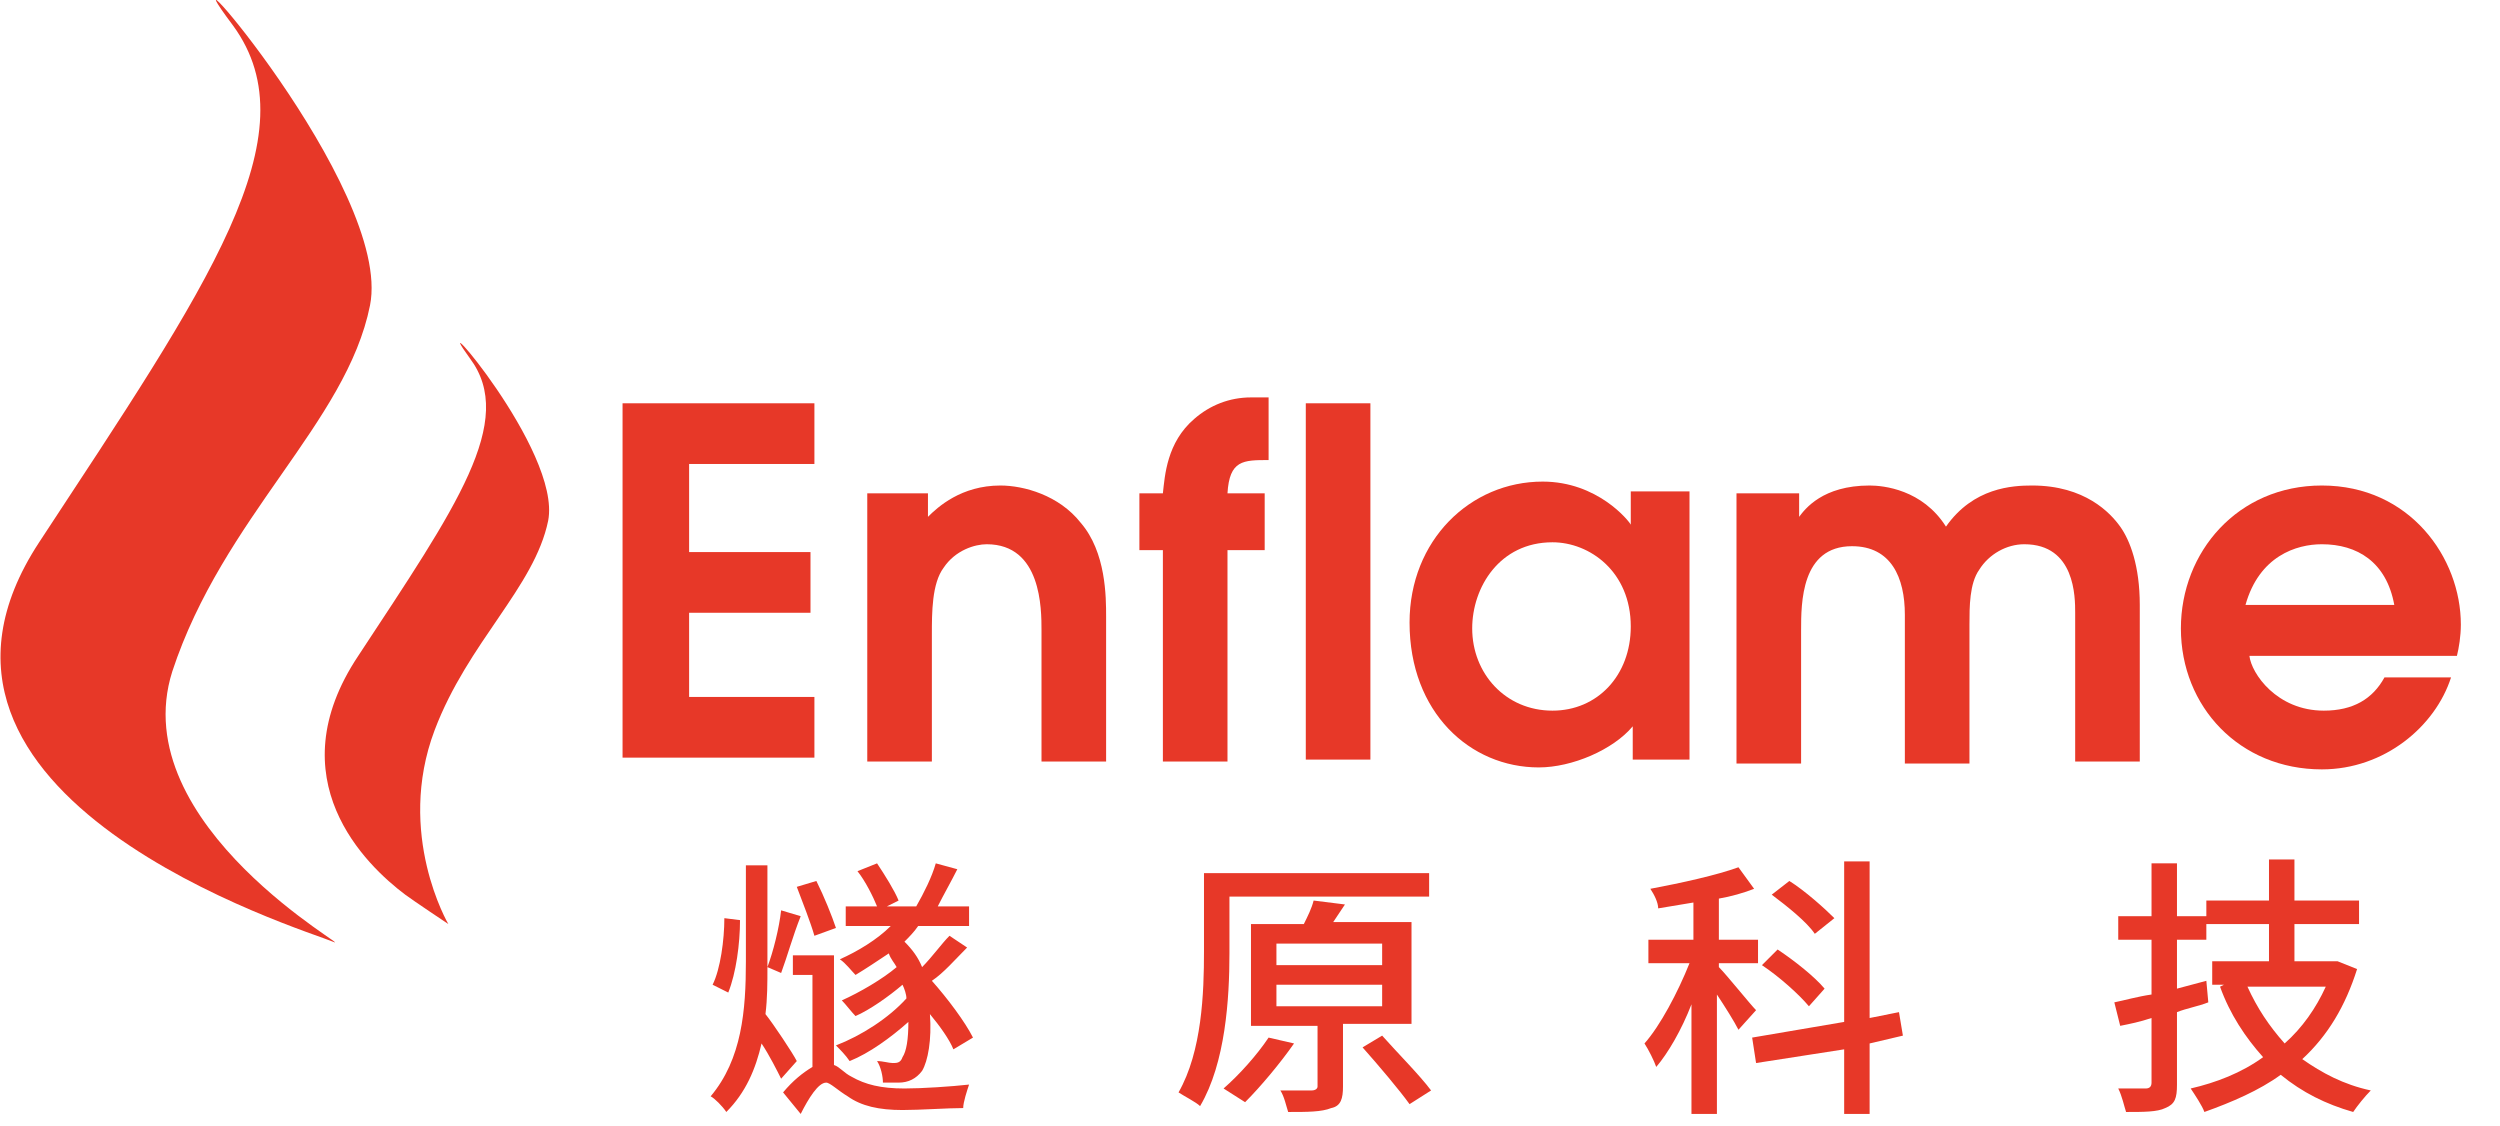
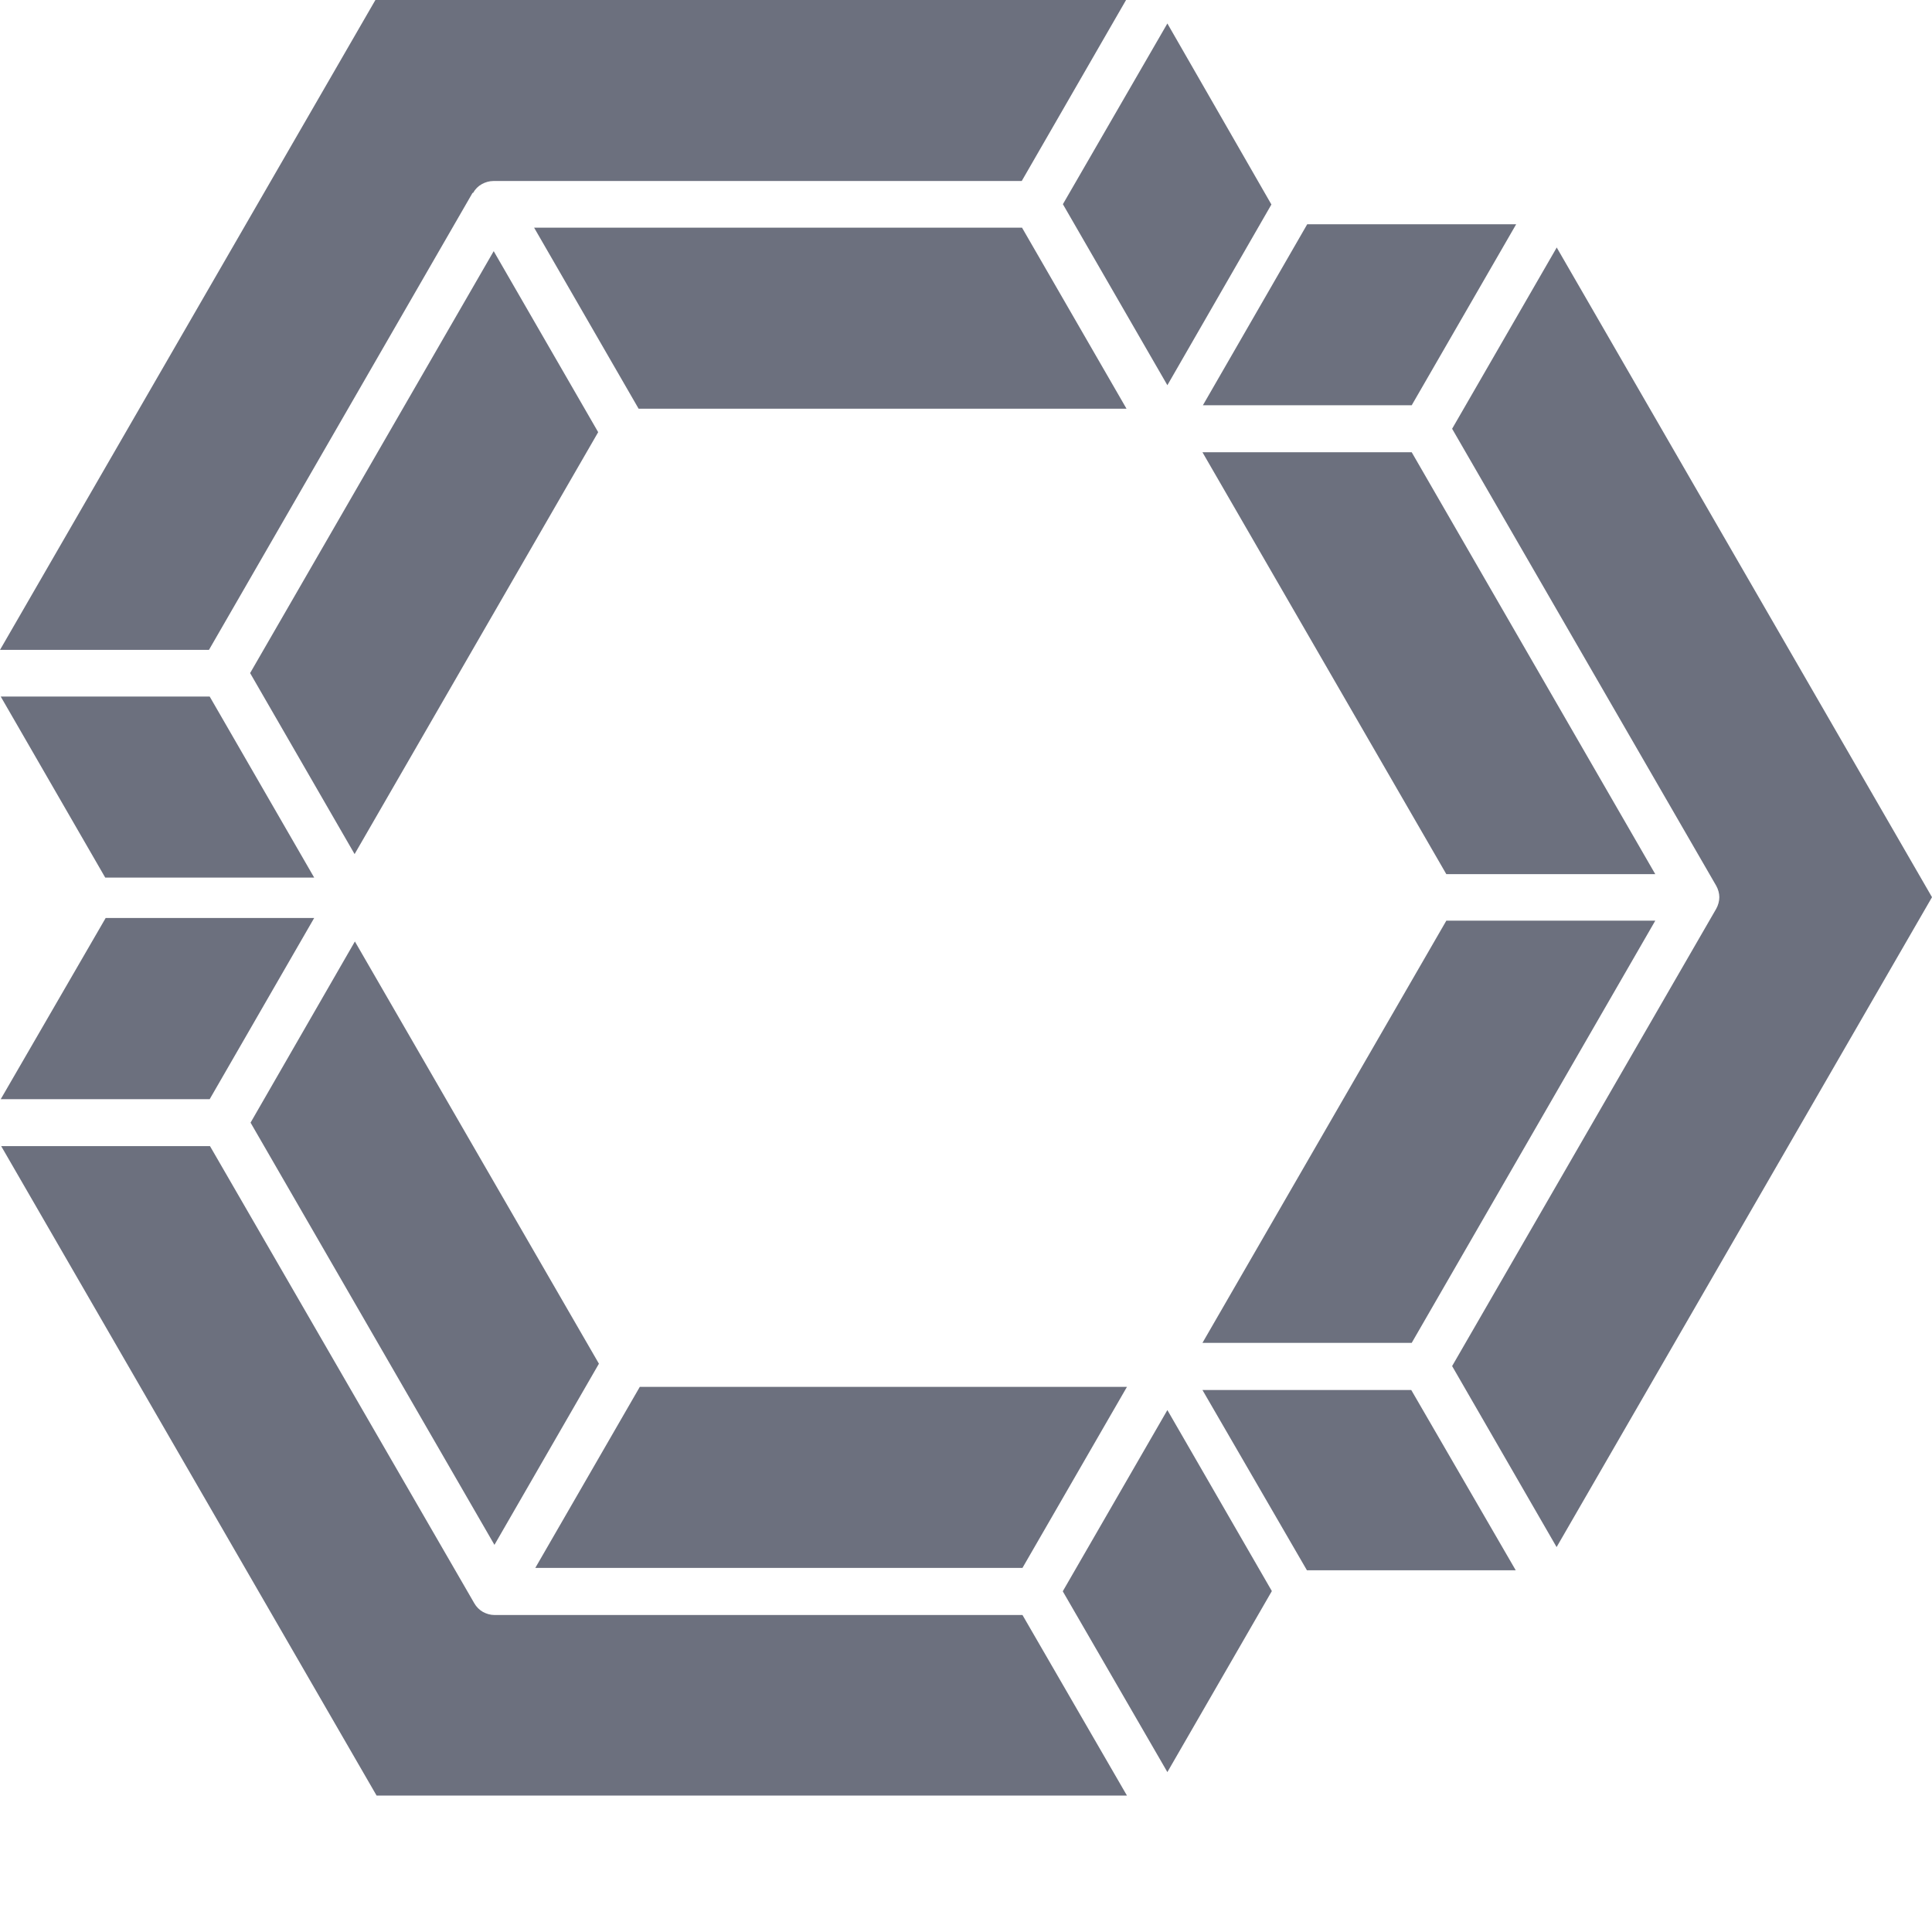
- <svg xmlns="http://www.w3.org/2000/svg" version="1.1" id="图层_1" x="0px" y="0px" viewBox="0 0 127.7 57.5" style="enable-background:new 0 0 127.7 57.5;" xml:space="preserve">
-   <style type="text/css">
- 	.st0{fill:#E73828;}
- </style>
-   <g>
-     <g>
-       <path id="svg_24_8_" class="st0" d="M11.9,1.3C16,6.9,10.6,14.6,2,27.7c-8.6,13.1,13.6,19.8,15,20.4c1.4,0.6-10.7-5.9-8.2-13.8    c2.6-7.9,8.9-12.7,10.1-18.7C20.1,9.6,7.7-4.3,11.9,1.3L11.9,1.3z" />
-     </g>
-     <g>
-       <path id="svg_24_7_" class="st0" d="M24,18.3c2.4,3.2-0.7,7.6-5.7,15.2c-4.2,6.3,0.4,10.7,2.4,12.2c0.4,0.3,2.2,1.5,2.2,1.5    s-2.7-4.6-0.7-9.9c1.7-4.5,5.1-7.3,5.8-10.7C28.7,23,21.6,15,24,18.3L24,18.3z" />
-     </g>
-     <g>
-       <g>
-         <path class="st0" d="M31.8,20.6h9.8v3.1h-6.4v4.5h6.2v3.1h-6.2v4.3h6.4v3.1h-9.8V20.6z" />
-         <path class="st0" d="M44.4,25.2h3v1.2c0.5-0.5,1.7-1.6,3.7-1.6c1.2,0,3,0.5,4.1,1.9c1.3,1.5,1.3,3.8,1.3,4.8v7.4h-3.3v-6.7     c0-1.1,0-4.4-2.8-4.4c-0.6,0-1.6,0.3-2.2,1.2c-0.6,0.8-0.6,2.3-0.6,3.4v6.5h-3.3V25.2z" />
-         <path class="st0" d="M59.4,28.1h-1.2v-2.9h1.2c0.1-0.9,0.2-2.6,1.6-3.8c0.8-0.7,1.8-1.1,2.9-1.1h0.9v3.2c-1.3,0-2,0-2.1,1.7h1.9     v2.9h-1.9v10.8h-3.3V28.1z" />
-         <path class="st0" d="M66.7,20.6H70v18.2h-3.3V20.6z" />
-         <path class="st0" d="M86.4,38.8h-3v-1.7c-1,1.2-3.1,2.1-4.8,2.1c-3.5,0-6.6-2.8-6.6-7.4c0-4.2,3.1-7.2,6.8-7.2     c2.8,0,4.4,2,4.5,2.2h0v-1.7h3V38.8z M79.3,27.7c-2.7,0-4.1,2.3-4.1,4.4c0,2.3,1.7,4.2,4.1,4.2c2.3,0,4-1.8,4-4.3     C83.3,29.2,81.2,27.7,79.3,27.7z" />
-         <path class="st0" d="M88.9,25.2h3v1.2h0c0.3-0.4,1.2-1.6,3.6-1.6c0.7,0,2.7,0.2,3.9,2.1c1.4-2,3.4-2.1,4.4-2.1     c2.7,0,4,1.4,4.5,2.1c0.5,0.7,1,2,1,4v8h-3.3v-7.6c0-0.8,0-3.5-2.6-3.5c-0.9,0-1.8,0.5-2.3,1.3c-0.5,0.7-0.5,1.9-0.5,2.8v7.1     h-3.3v-7.6c0-1.9-0.7-3.5-2.7-3.5c-2.6,0-2.6,2.9-2.6,4.3v6.8h-3.3V25.2z" />
-         <path class="st0" d="M114.9,33.5c0.1,0.9,1.4,2.8,3.8,2.8c1.5,0,2.5-0.6,3.1-1.7h3.4c-0.8,2.5-3.4,4.7-6.6,4.7     c-4.2,0-7.2-3.2-7.2-7.2c0-3.9,2.9-7.3,7.2-7.3c4.5,0,7.1,3.7,7.1,7.1c0,0.6-0.1,1.2-0.2,1.6H114.9z M122.3,30.9     c-0.4-2.2-1.9-3.1-3.7-3.1c-1.3,0-3.2,0.6-3.9,3.1H122.3z" />
-       </g>
-     </g>
-     <g>
-       <path class="st0" d="M37.8,47c0,1.2-0.2,2.7-0.6,3.7l-0.8-0.4c0.4-0.8,0.6-2.3,0.6-3.4L37.8,47z M39.9,55.1    c-0.2-0.4-0.6-1.2-1-1.8c-0.3,1.3-0.8,2.5-1.8,3.5c-0.2-0.3-0.6-0.7-0.8-0.8c1.6-1.9,1.8-4.4,1.8-6.9v-4.9h1.1v4.9v0.3    c0.3-0.8,0.6-2,0.7-2.9l1,0.3c-0.4,1-0.7,2.1-1,2.9l-0.7-0.3c0,0.8,0,1.6-0.1,2.4c0.4,0.5,1.4,2,1.6,2.4L39.9,55.1z M42.6,54.4    c0.3,0.1,0.5,0.4,0.9,0.6c0.7,0.4,1.5,0.6,2.7,0.6c0.9,0,2.4-0.1,3.3-0.2c-0.1,0.3-0.3,0.9-0.3,1.2c-0.8,0-2.2,0.1-3.1,0.1    c-1.2,0-2.1-0.2-2.8-0.7c-0.5-0.3-0.9-0.7-1.1-0.7c-0.4,0-0.9,0.8-1.3,1.6L40,55.8c0.5-0.6,1-1,1.5-1.3v-4.7h-1v-1h2.1V54.4z     M41.6,47.8c-0.2-0.7-0.6-1.7-0.9-2.5l1-0.3c0.4,0.8,0.8,1.8,1,2.4L41.6,47.8z M48.7,53.6c-0.2-0.5-0.7-1.2-1.2-1.8    c0.1,1.3-0.1,2.4-0.4,2.9c-0.3,0.4-0.7,0.6-1.2,0.6c-0.2,0-0.5,0-0.8,0c0-0.3-0.1-0.8-0.3-1.1c0.3,0,0.6,0.1,0.8,0.1    c0.2,0,0.4,0,0.5-0.3c0.2-0.3,0.3-0.9,0.3-1.8c-0.9,0.8-2,1.6-3,2c-0.2-0.3-0.5-0.6-0.7-0.8c1.3-0.5,2.7-1.4,3.6-2.4    c0-0.2-0.1-0.5-0.2-0.7c-0.7,0.6-1.7,1.3-2.4,1.6c-0.2-0.2-0.5-0.6-0.7-0.8c0.9-0.4,2.1-1.1,2.8-1.7c-0.1-0.2-0.3-0.4-0.4-0.7    c-0.6,0.4-1.2,0.8-1.7,1.1c-0.2-0.2-0.5-0.6-0.8-0.8c0.9-0.4,1.9-1,2.6-1.7h-2.3v-1h1.6c-0.2-0.5-0.6-1.3-1-1.8l1-0.4    c0.4,0.6,0.9,1.4,1.1,1.9l-0.6,0.3h1.5c0.4-0.7,0.8-1.5,1-2.2l1.1,0.3c-0.3,0.6-0.7,1.3-1,1.9h1.6v1h-2.6    c-0.2,0.3-0.5,0.6-0.7,0.8c0.4,0.4,0.7,0.8,0.9,1.3c0.5-0.5,1-1.2,1.4-1.6l0.9,0.6c-0.6,0.6-1.2,1.3-1.8,1.7    c0.8,0.9,1.7,2.1,2.1,2.9L48.7,53.6z" />
-       <path class="st0" d="M62.8,48.7c0,2.3-0.2,5.6-1.5,7.8c-0.2-0.2-0.8-0.5-1.1-0.7c1.2-2.1,1.3-5.1,1.3-7.2v-4H73v1.2H62.8V48.7z     M66.1,53.3c-0.7,1-1.7,2.2-2.5,3c-0.3-0.2-0.8-0.5-1.1-0.7c0.8-0.7,1.7-1.7,2.3-2.6L66.1,53.3z M68.6,52.4v3.1    c0,0.6-0.1,1-0.6,1.1c-0.5,0.2-1.2,0.2-2.2,0.2c-0.1-0.3-0.2-0.8-0.4-1.1c0.7,0,1.4,0,1.6,0c0.2,0,0.3-0.1,0.3-0.2v-3.1h-3.4v-5.2    h2.7c0.2-0.4,0.4-0.8,0.5-1.2l1.6,0.2c-0.2,0.3-0.4,0.6-0.6,0.9h4v5.2H68.6z M65.2,49.3h5.4v-1.1h-5.4V49.3z M65.2,51.4h5.4v-1.1    h-5.4V51.4z M70.6,52.9c0.8,0.9,1.9,2,2.5,2.8l-1.1,0.7c-0.5-0.7-1.6-2-2.4-2.9L70.6,52.9z" />
-       <path class="st0" d="M88.8,52.6c-0.2-0.4-0.7-1.2-1.1-1.8v6.1h-1.3v-5.6c-0.5,1.3-1.2,2.5-1.8,3.2c-0.1-0.3-0.4-0.9-0.6-1.2    c0.8-0.9,1.7-2.6,2.3-4.1h-2.1V48h2.3v-1.9c-0.6,0.1-1.2,0.2-1.8,0.3c0-0.3-0.2-0.7-0.4-1c1.6-0.3,3.4-0.7,4.5-1.1l0.8,1.1    c-0.5,0.2-1.2,0.4-1.8,0.5V48h2v1.2h-2v0.2c0.4,0.4,1.6,1.9,1.9,2.2L88.8,52.6z M95.5,53.3v3.6h-1.3v-3.3l-4.5,0.7L89.5,53    l4.7-0.8v-8.2h1.3V52l1.5-0.3l0.2,1.2L95.5,53.3z M92.4,51.4c-0.5-0.6-1.5-1.5-2.4-2.1l0.8-0.8c0.9,0.6,1.9,1.4,2.4,2L92.4,51.4z     M92.7,47.7c-0.4-0.6-1.4-1.4-2.2-2l0.9-0.7c0.8,0.5,1.8,1.4,2.3,1.9L92.7,47.7z" />
-       <path class="st0" d="M112.8,51.2c-0.5,0.2-1.1,0.3-1.6,0.5v3.7c0,0.7-0.1,1-0.6,1.2c-0.4,0.2-1.1,0.2-2,0.2    c-0.1-0.3-0.2-0.8-0.4-1.2c0.6,0,1.2,0,1.4,0c0.2,0,0.3-0.1,0.3-0.3v-3.3c-0.6,0.2-1.1,0.3-1.6,0.4l-0.3-1.2    c0.5-0.1,1.2-0.3,1.9-0.4V48h-1.7v-1.2h1.7v-2.7h1.3v2.7h1.5V48h-1.5v2.5l1.5-0.4L112.8,51.2z M120.4,49.5    c-0.6,1.9-1.5,3.4-2.8,4.6c1,0.7,2.1,1.3,3.5,1.6c-0.3,0.3-0.7,0.8-0.9,1.1c-1.4-0.4-2.6-1-3.7-1.9c-1.1,0.8-2.5,1.4-3.9,1.9    c-0.1-0.3-0.5-0.9-0.7-1.2c1.3-0.3,2.6-0.8,3.7-1.6c-0.9-1-1.7-2.2-2.2-3.6l0.2-0.1h-0.6v-1.2h2.9v-1.9h-3.2v-1.2h3.2v-2.1h1.3    v2.1h3.3v1.2h-3.3v1.9h2l0.2,0L120.4,49.5z M114.8,50.4c0.5,1.1,1.1,2,1.9,2.9c0.9-0.8,1.6-1.8,2.1-2.9H114.8z" />
-     </g>
-   </g>
+ <svg xmlns="http://www.w3.org/2000/svg" width="13" height="13" viewBox="0 0 13 13" fill="none">
+   <path d="M10.474 1.667L9.771 2.885L11.548 5.96C11.561 5.983 11.569 6.011 11.569 6.037C11.569 6.063 11.561 6.092 11.548 6.115L9.771 9.192L10.474 10.41L13 6.037L10.474 1.664V1.667ZM9.499 2.727L10.202 1.509H8.796L8.094 2.727H9.502H9.499ZM8.091 3.043L9.732 5.882H11.138L9.499 3.043H8.091ZM9.499 9.036L11.138 6.195H9.732L8.091 9.036H9.499ZM8.091 9.353L8.794 10.566H10.199L9.496 9.353H8.088H8.091ZM3.327 10.867C3.299 10.867 3.273 10.859 3.249 10.846C3.226 10.833 3.205 10.812 3.192 10.789L1.413 7.712H0.008L2.534 12.082H7.583L6.88 10.867H3.33H3.327ZM7.152 10.709L7.855 11.924L8.558 10.706L7.855 9.488L7.152 10.706V10.709ZM7.583 9.332H4.305L3.602 10.55H6.88L7.583 9.332ZM4.03 9.176L2.388 6.335L1.686 7.554L3.327 10.395L4.03 9.176ZM0.005 7.396H1.411L2.114 6.177H0.711L0.005 7.396ZM3.185 1.296C3.197 1.273 3.218 1.252 3.242 1.239C3.265 1.226 3.293 1.218 3.319 1.218H6.875L7.577 0H2.526L0 4.373H1.406L3.179 1.299L3.185 1.296ZM2.114 5.905L1.411 4.687H0.005L0.708 5.905H2.114ZM3.322 1.69L1.683 4.529L2.386 5.747L4.025 2.908L3.322 1.69ZM6.877 1.532H3.594L4.297 2.75H7.58L6.877 1.532ZM7.855 2.592L8.555 1.376L7.855 0.158L7.152 1.374L7.855 2.592Z" fill="#6C707E" />
</svg>
